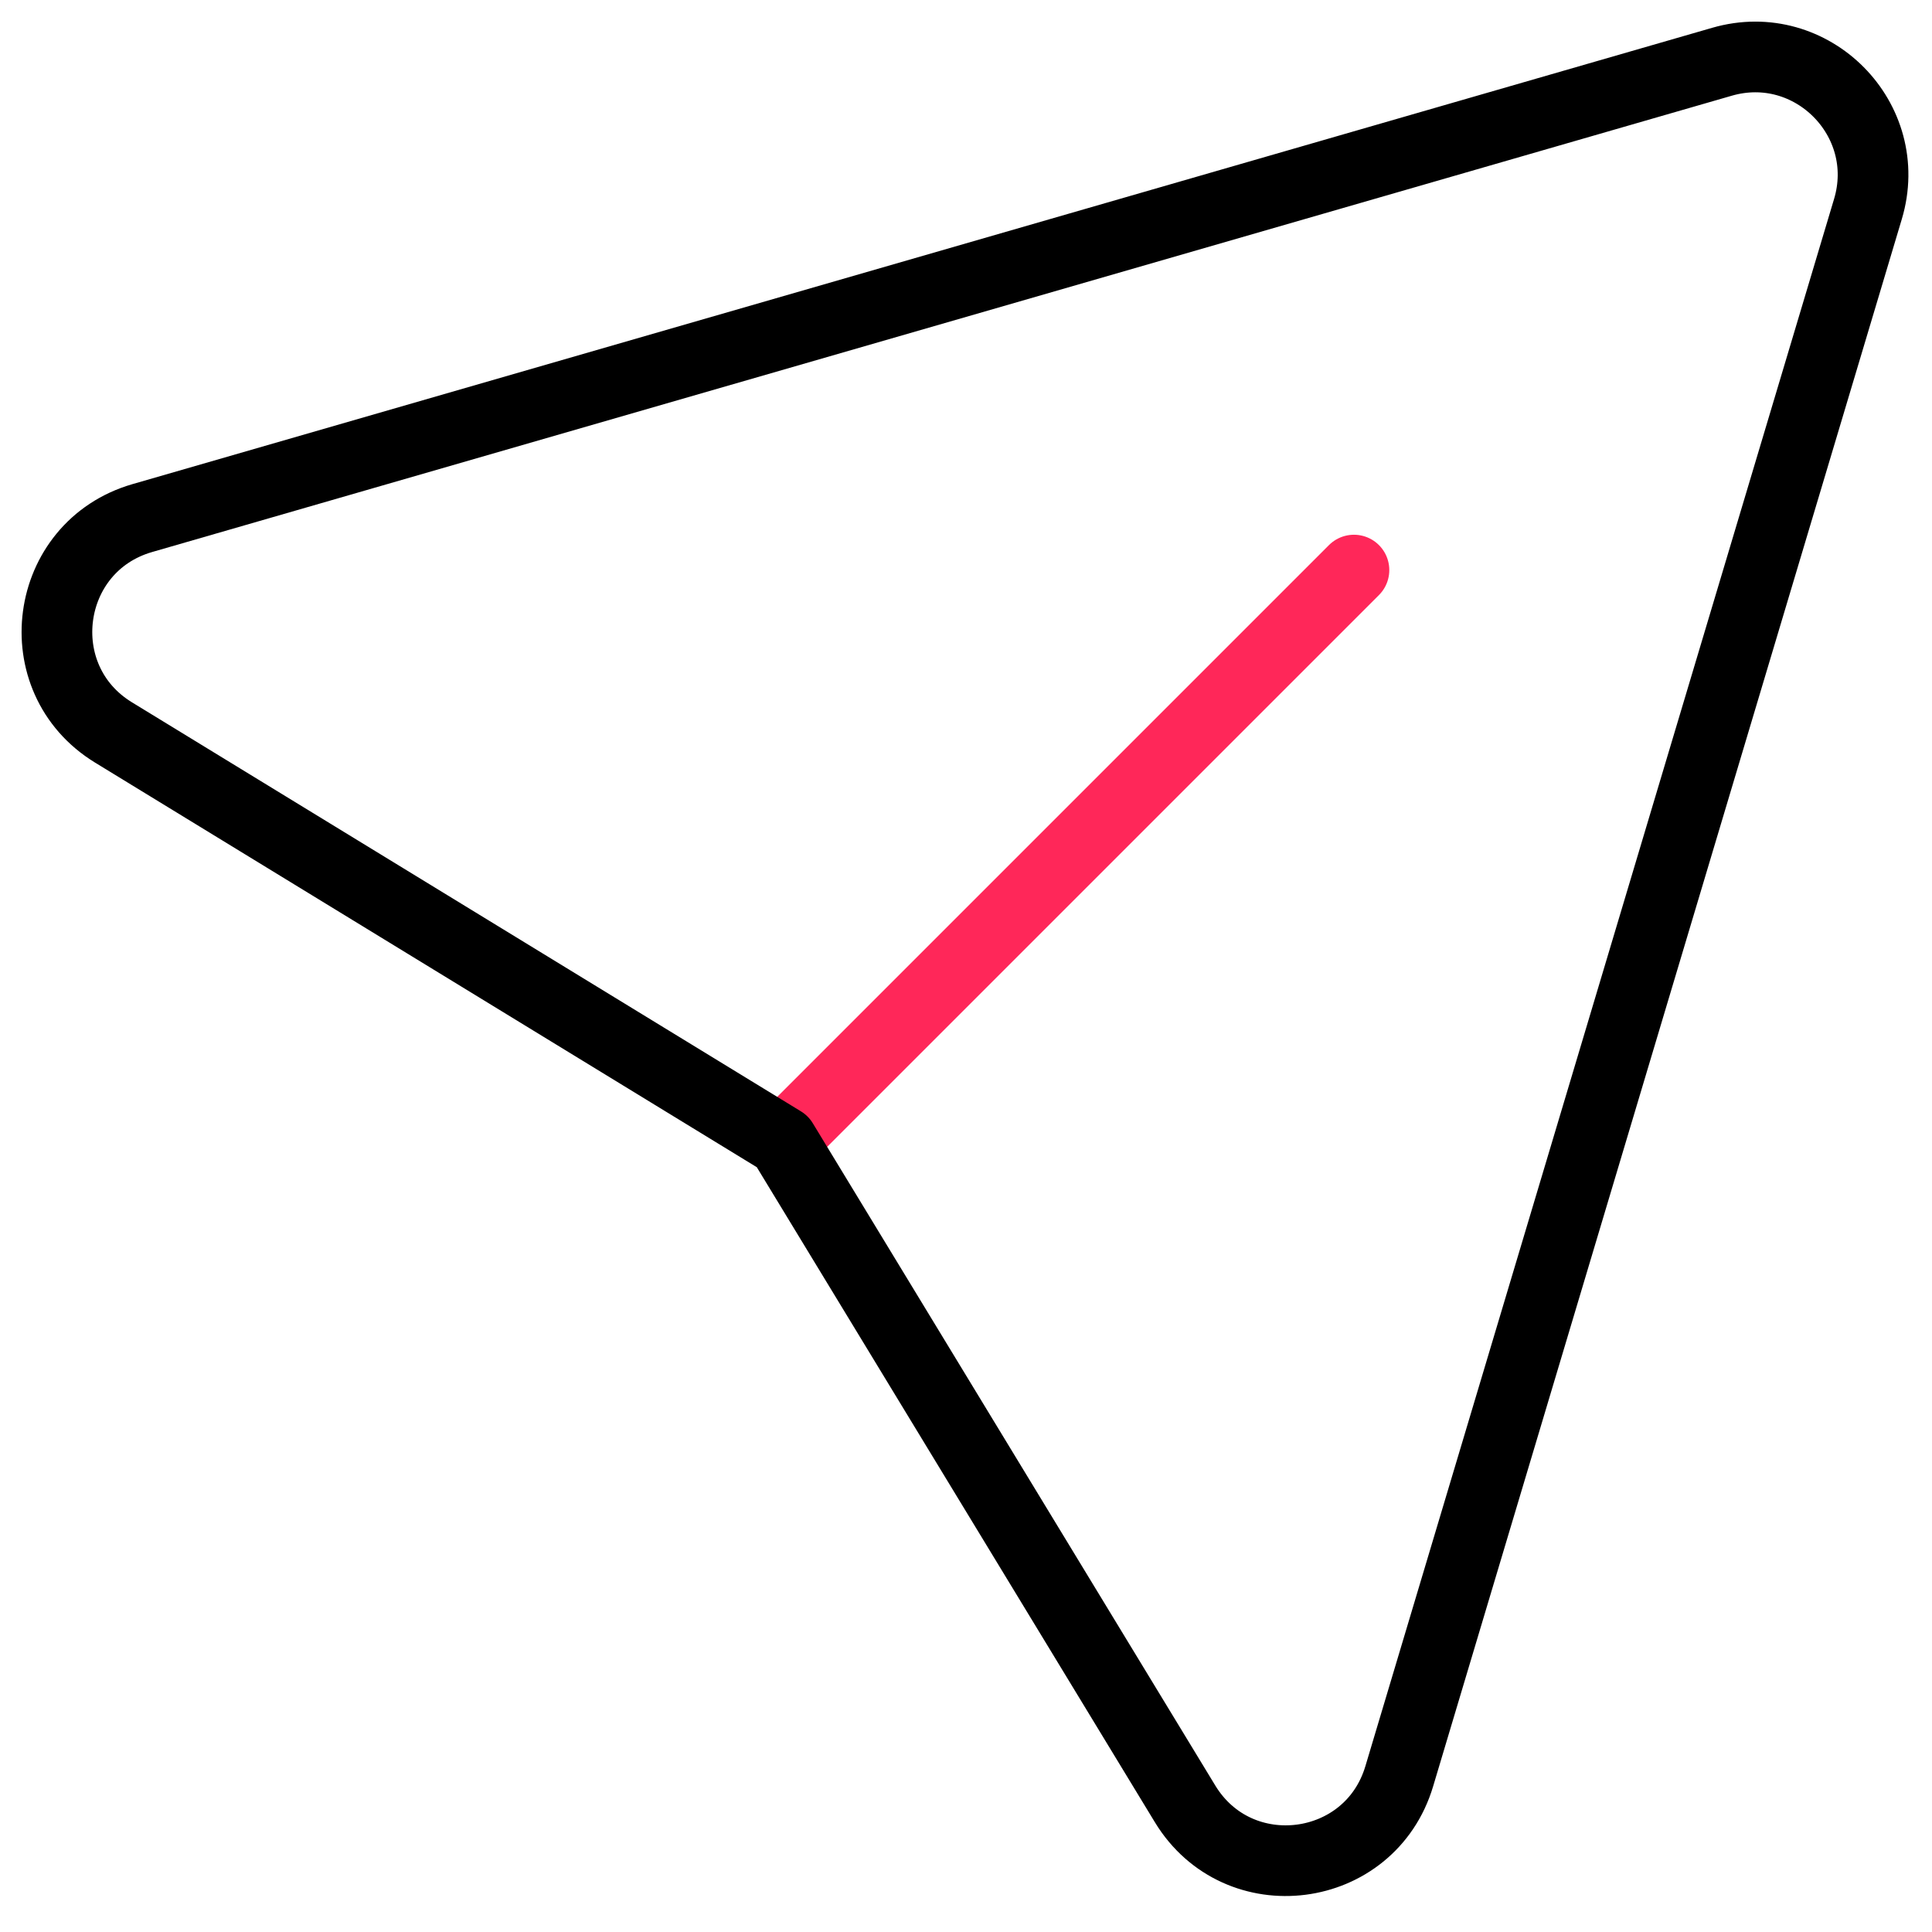
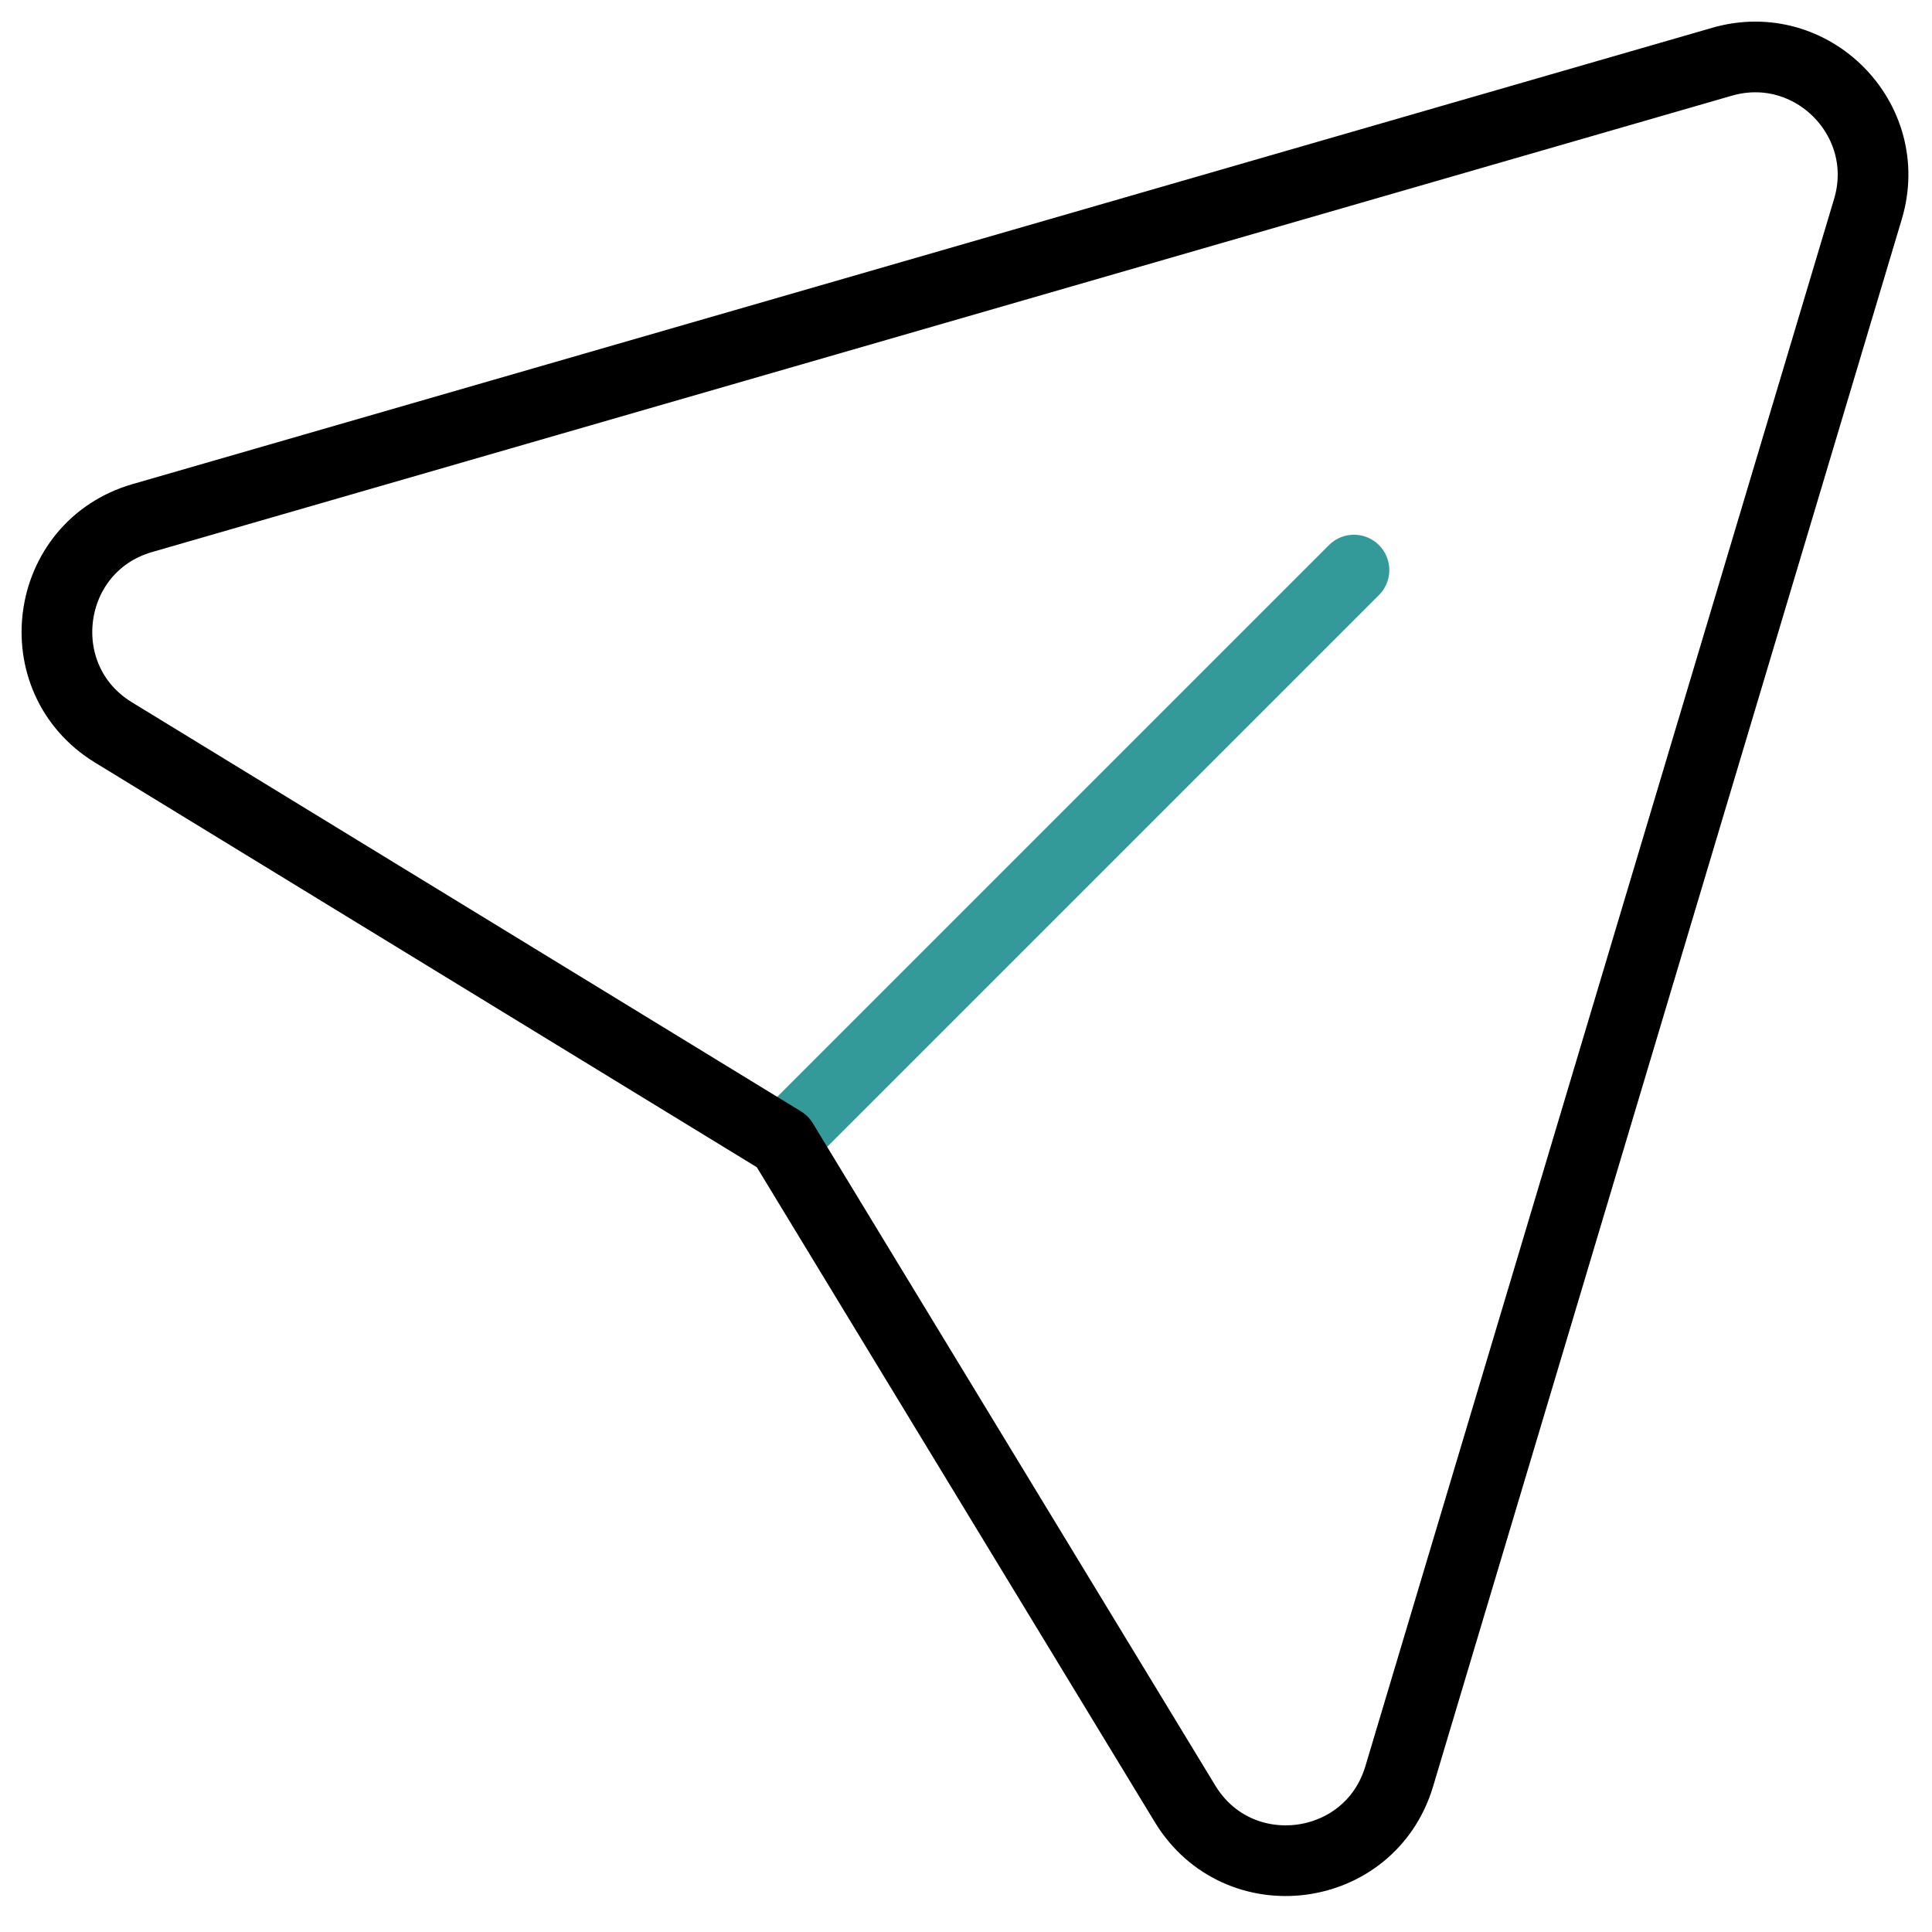
<svg xmlns="http://www.w3.org/2000/svg" width="41" height="41" viewBox="0 0 41 41" fill="none">
-   <path d="M28.733 12.098L16.606 24.225" stroke="#FF2759" stroke-width="1.5" stroke-linecap="round" stroke-linejoin="round" />
+   <path d="M28.733 12.098L16.606 24.225" stroke="#339999" stroke-width="1.5" stroke-linecap="round" stroke-linejoin="round" />
  <path fill-rule="evenodd" clip-rule="evenodd" d="M16.607 24.225L2.409 15.544C0.548 14.406 0.925 11.6 3.021 10.994L36.542 1.311C38.448 0.758 40.211 2.538 39.64 4.438L29.694 37.696C29.071 39.779 26.277 40.138 25.148 38.279L16.607 24.225Z" stroke="black" stroke-width="1.5" stroke-linecap="round" stroke-linejoin="round" />
</svg>
